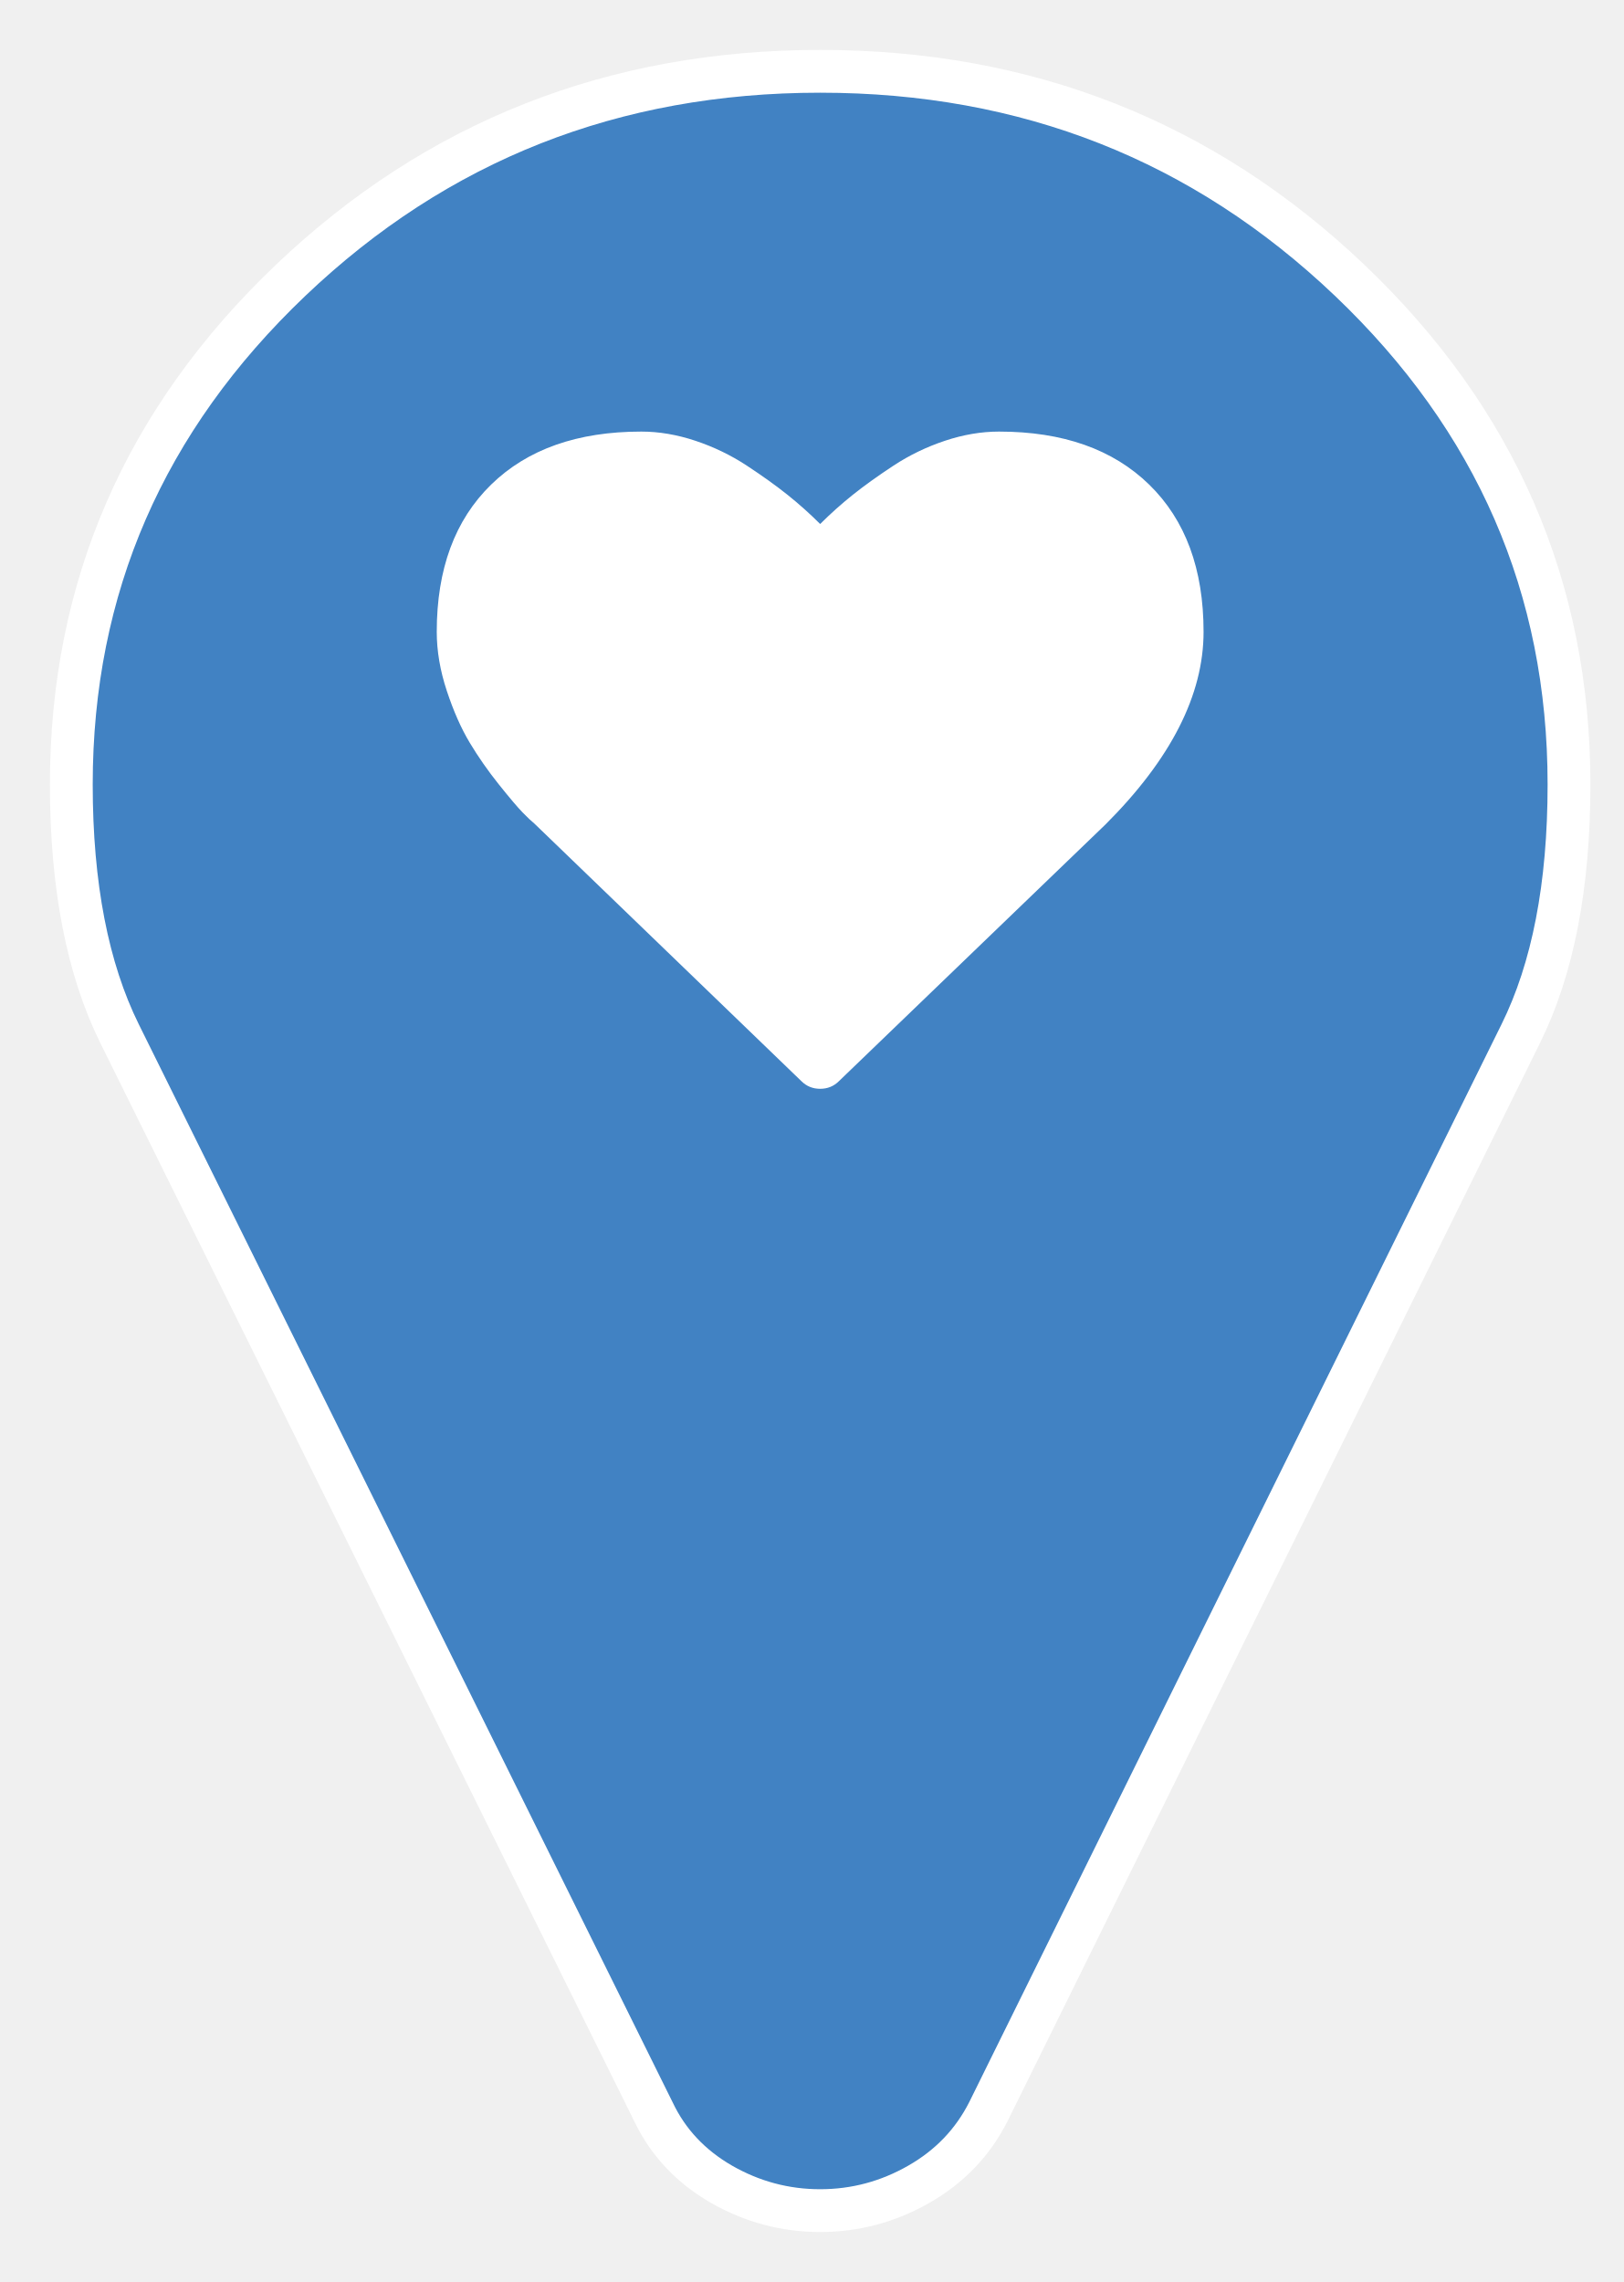
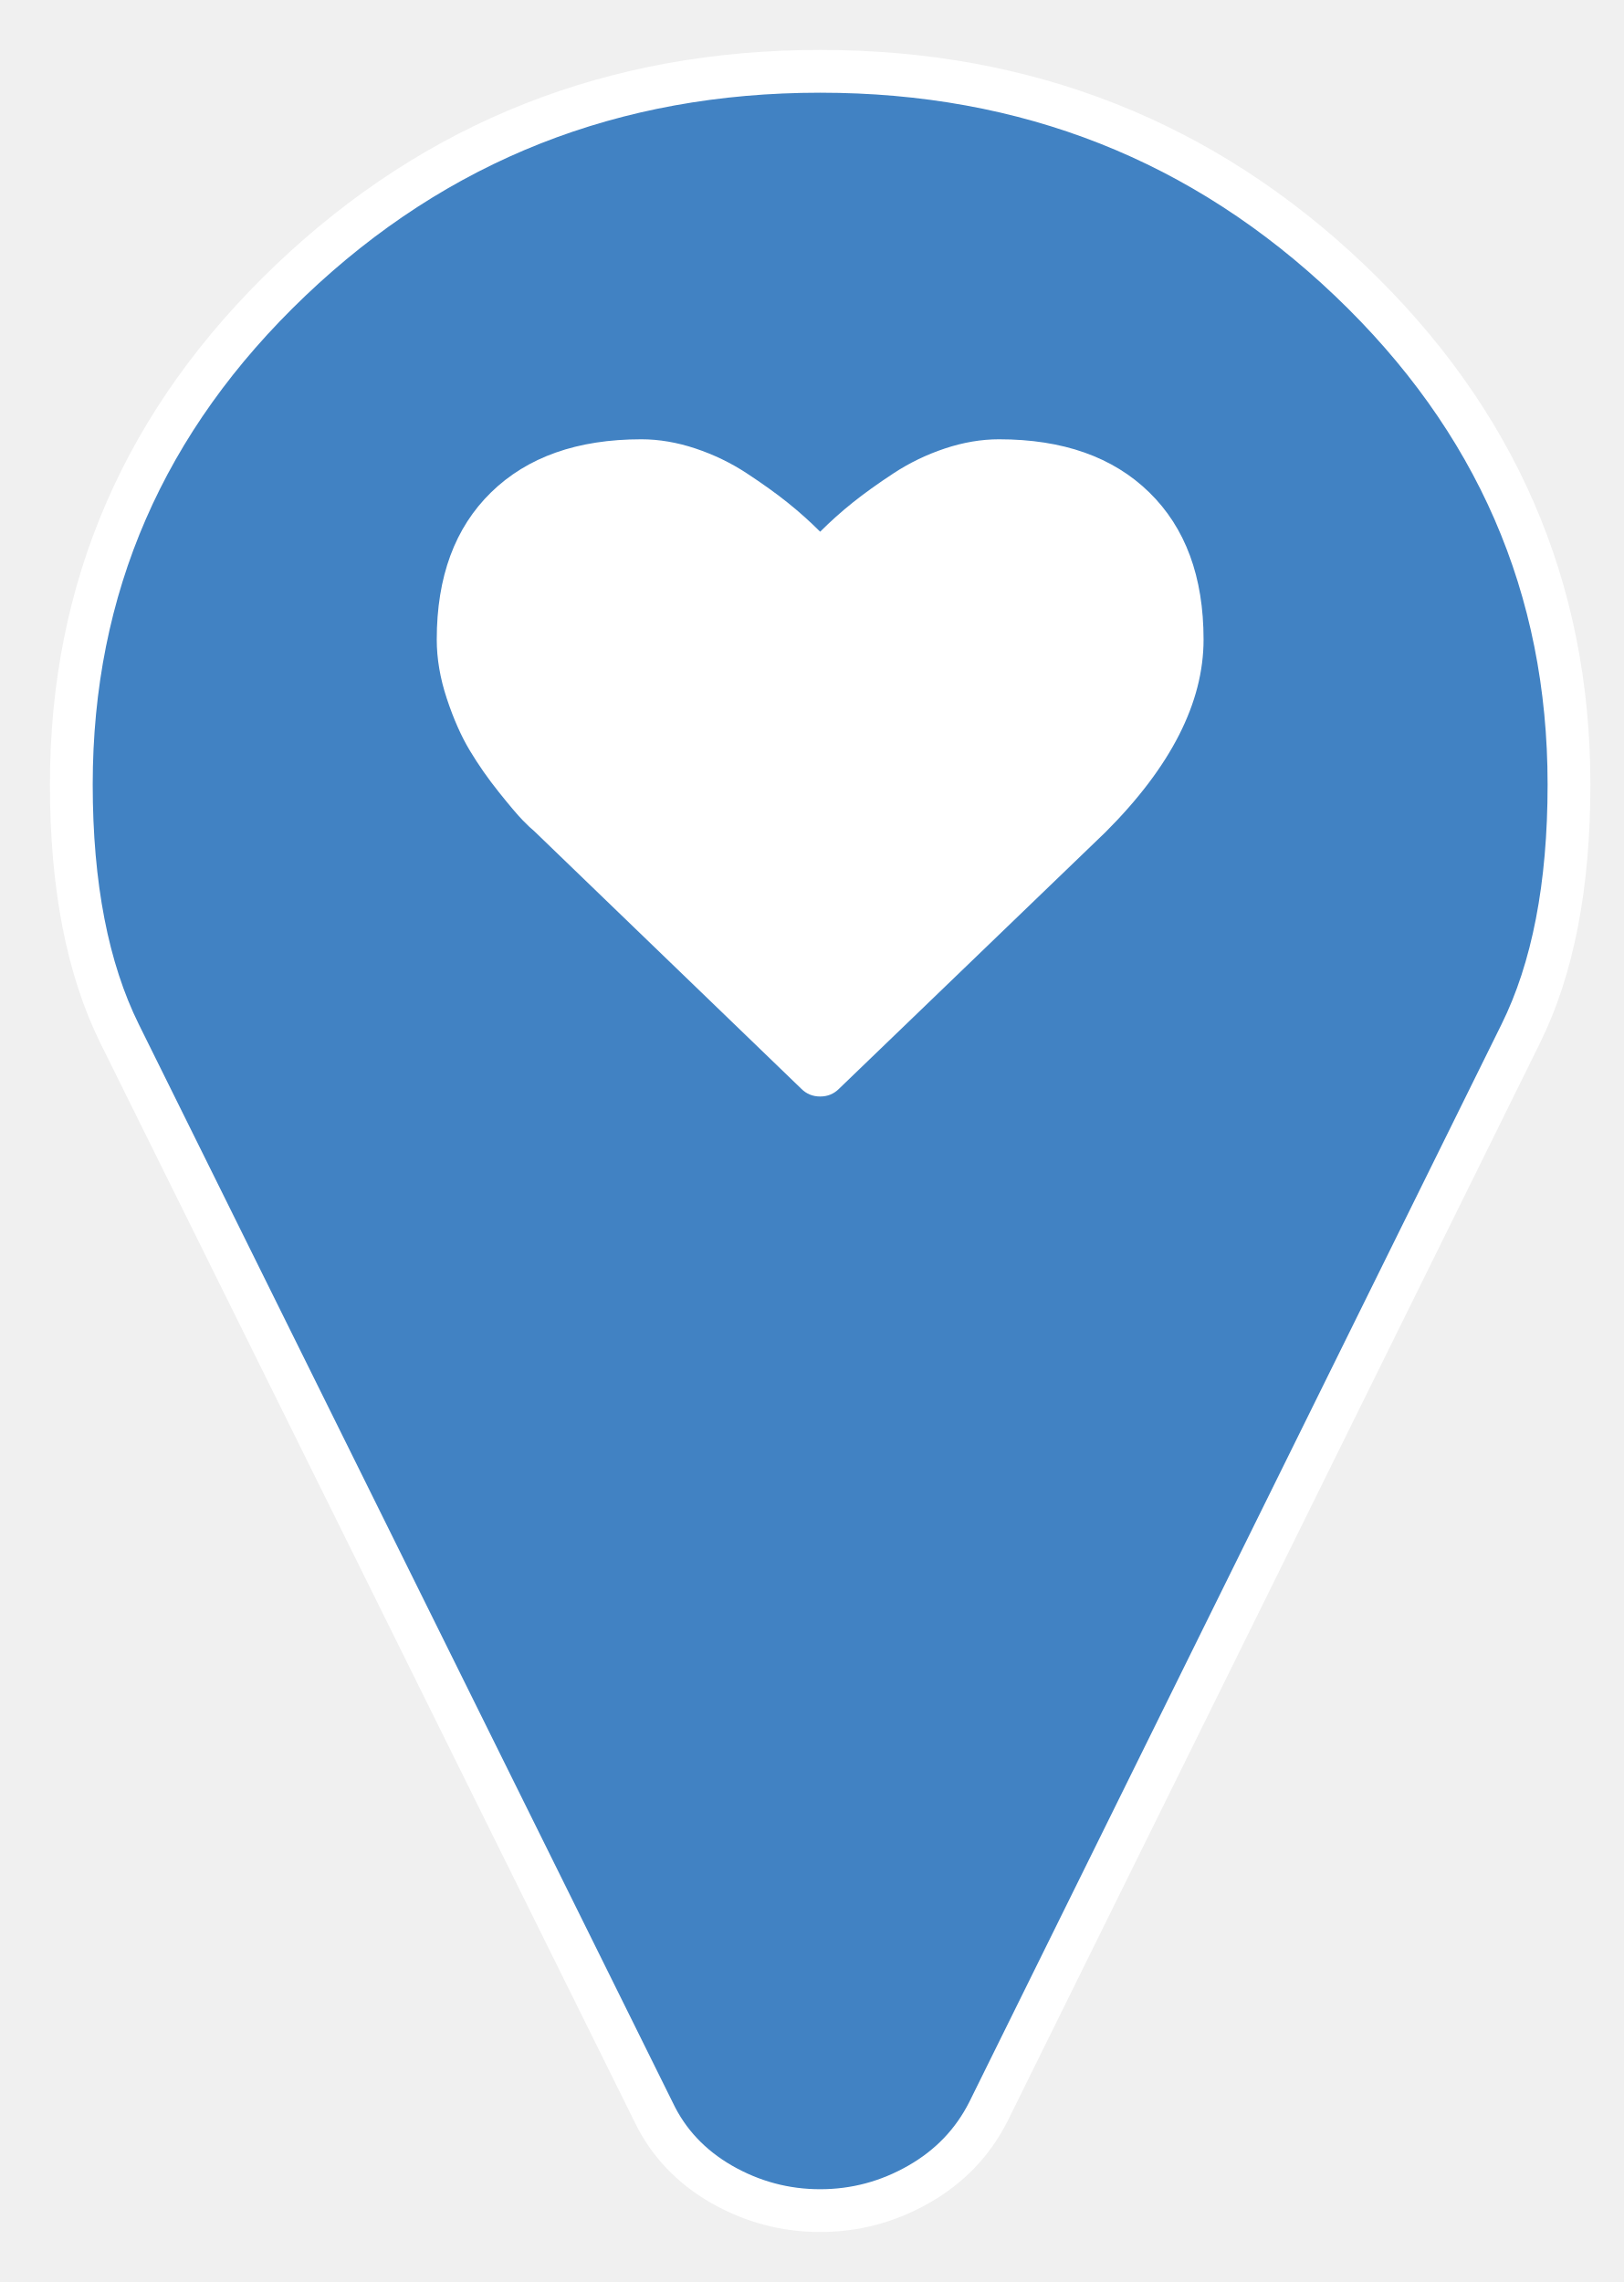
<svg xmlns="http://www.w3.org/2000/svg" width="37" height="52" viewBox="0 0 37 52">
  <g fill="none" fill-rule="evenodd" transform="scale(1.625)">
    <path d="M22 11c0 1.42-.226 2.585-.677 3.496l-7.465 15.117c-.218.43-.543.77-.974 1.016-.43.246-.892.37-1.384.37-.492 0-.954-.124-1.384-.37-.43-.248-.75-.587-.954-1.017L1.677 14.496C1.227 13.586 1 12.42 1 11c0-2.76 1.025-5.117 3.076-7.07C6.126 1.977 8.602 1 11.5 1c2.898 0 5.373.977 7.424 2.93C20.974 5.883 22 8.24 22 11z" stroke="#fff" stroke-width=".6" fill="#4182c3" fill-rule="nonzero" />
-     <path transform=" translate(11.5 14.5) scale(0.006 -0.006) translate(-896, 0)" d="M896 -128q-26 0 -44 18l-624 602q-10 8 -27.5 26t-55.5 65.5t-68 97.5t-53.5 121t-23.5 138q0 220 127 344t351 124q62 0 126.5 -21.5t120 -58t95.5 -68.5t76 -68q36 36 76 68t95.5 68.5t120 58t126.5 21.5q224 0 351 -124t127 -344q0 -221 -229 -450l-623 -600 q-18 -18 -44 -18z" fill="#fff" />
+     <path transform="translate(11.5 10)  scale(0.006 -0.006) translate(-896, -768)" d="M896 -128q-26 0 -44 18l-624 602q-10 8 -27.5 26t-55.5 65.5t-68 97.5t-53.5 121t-23.5 138q0 220 127 344t351 124q62 0 126.5 -21.5t120 -58t95.5 -68.5t76 -68q36 36 76 68t95.5 68.5t120 58t126.5 21.5q224 0 351 -124t127 -344q0 -221 -229 -450l-623 -600 q-18 -18 -44 -18z" fill="#fff" />
  </g>
</svg>
